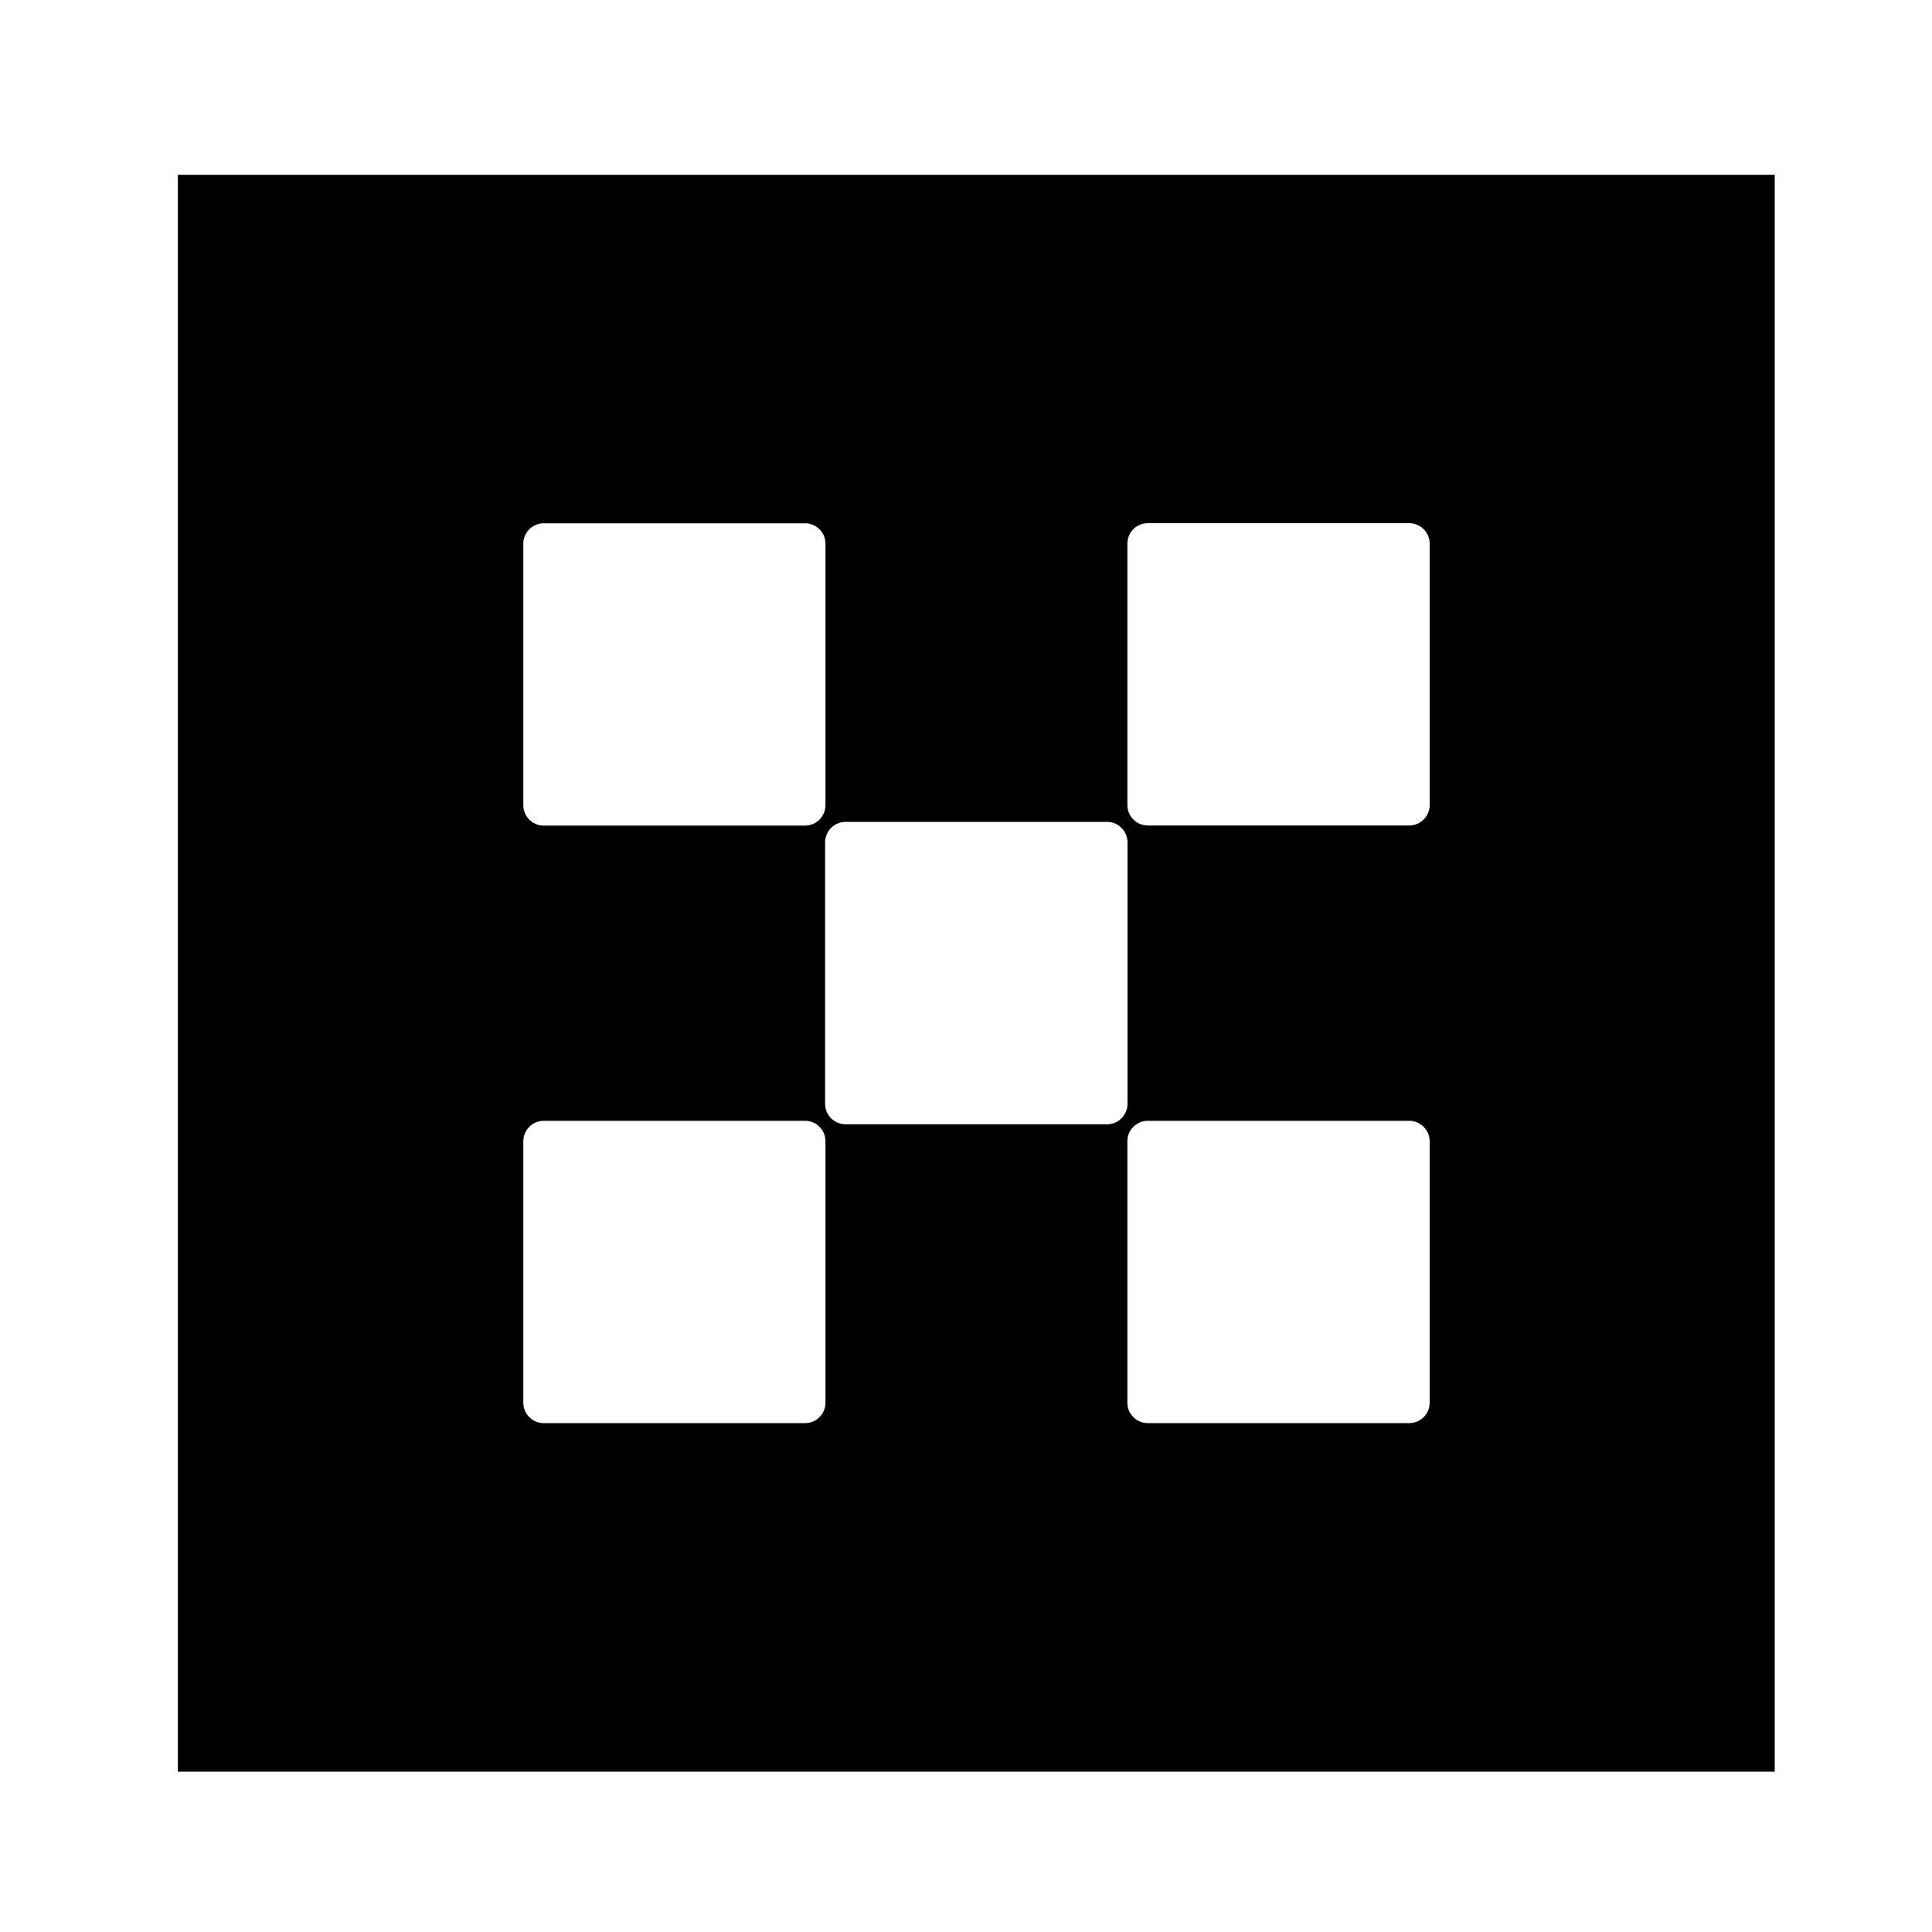
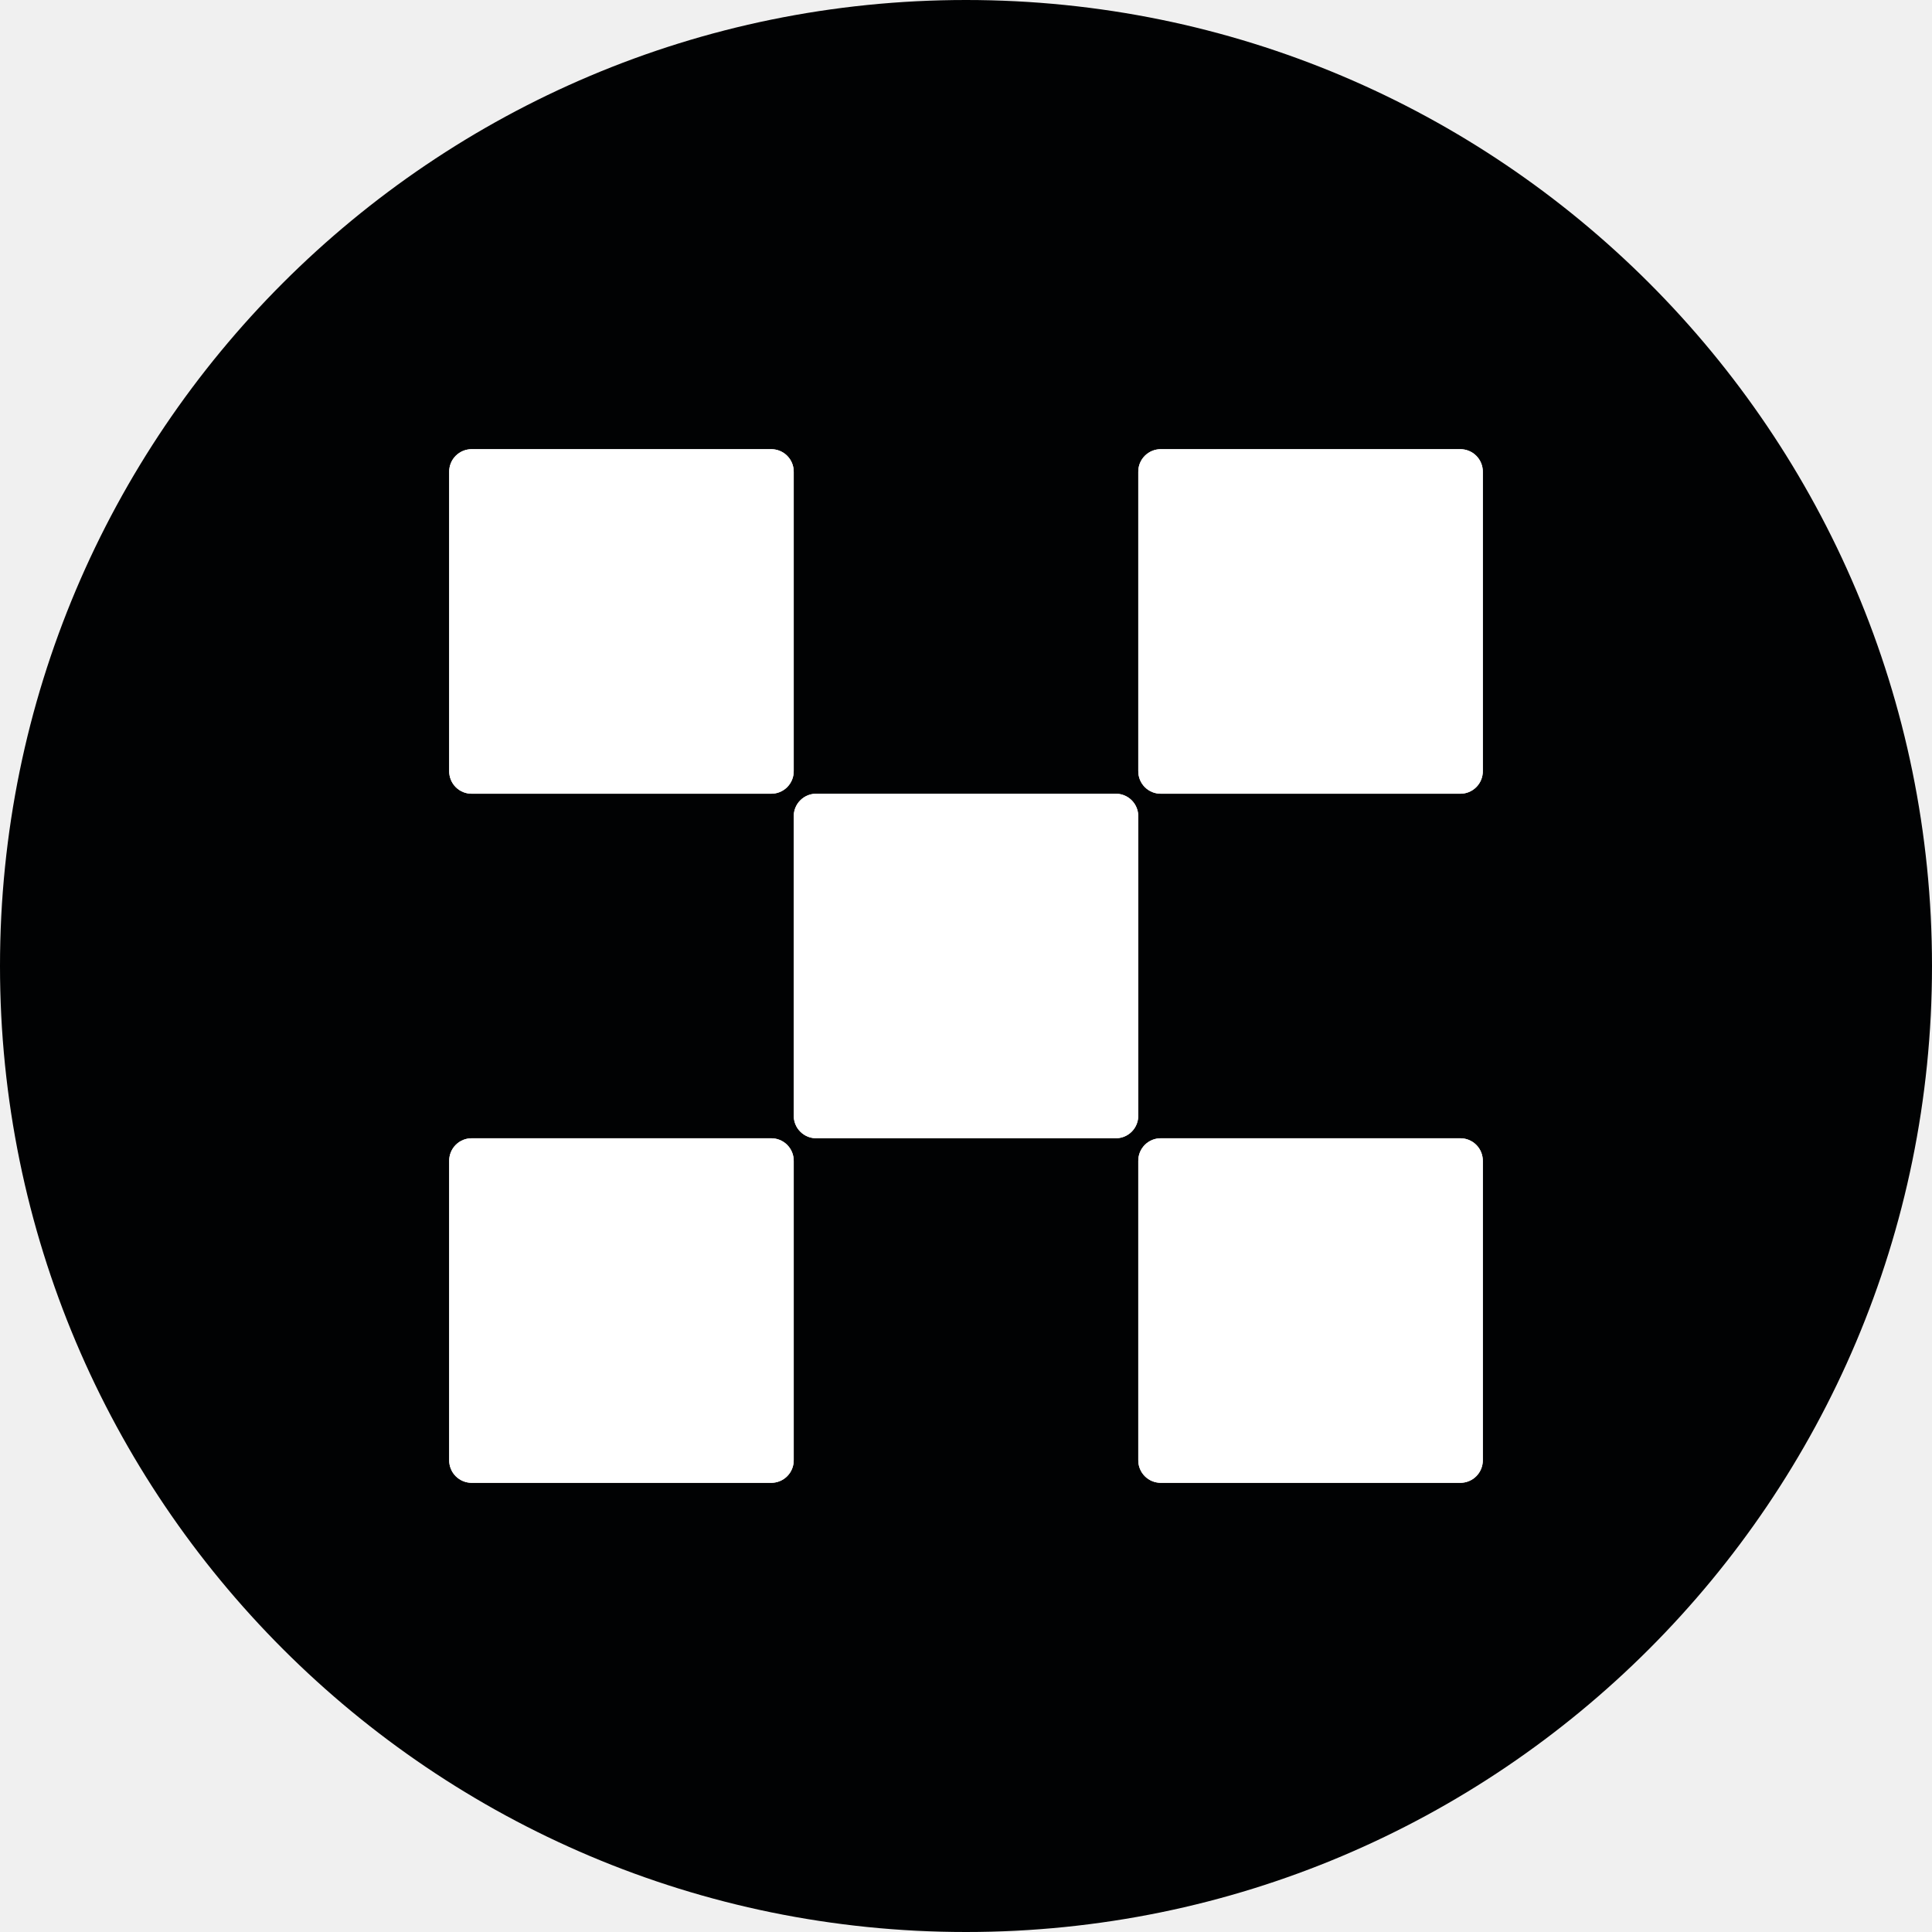
- <svg xmlns="http://www.w3.org/2000/svg" id="a" viewBox="0 0 150 150">
-   <defs>
-     <style>
-       .e {
-         fill: white;
-       }
-     </style>
-   </defs>
-   <g id="b">
-     <g id="c">
-       <path id="d" class="e" d="M0,0H150V150H0V0Z" />
-     </g>
-   </g>
-   <path d="M13.81,13.57v123.98h123.98V13.57H13.81Zm26.82,28.64c0-.87,.71-1.58,1.58-1.58h20.3c.87,0,1.58,.71,1.58,1.58v20.3c0,.88-.71,1.59-1.58,1.59h-20.3c-.87,0-1.58-.71-1.58-1.59v-20.3Zm23.46,66.7c0,.87-.71,1.58-1.58,1.58h-20.3c-.87,0-1.58-.71-1.58-1.58v-20.3c0-.88,.71-1.59,1.58-1.59h20.3c.87,0,1.58,.71,1.58,1.59v20.3Zm21.86-21.62h-20.3c-.87,0-1.59-.71-1.59-1.59v-20.3c0-.87,.71-1.59,1.59-1.59h20.3c.87,0,1.59,.71,1.59,1.59v20.3c0,.87-.71,1.59-1.59,1.59Zm25.05,21.62c0,.87-.71,1.58-1.59,1.58h-20.3c-.87,0-1.58-.71-1.58-1.58v-20.3c0-.88,.71-1.59,1.58-1.59h20.3c.87,0,1.59,.71,1.59,1.59v20.3Zm0-46.41c0,.88-.71,1.59-1.59,1.59h-20.3c-.87,0-1.58-.71-1.58-1.59v-20.3c0-.87,.71-1.58,1.58-1.58h20.3c.87,0,1.59,.71,1.59,1.58v20.3Z" />
+ <svg xmlns="http://www.w3.org/2000/svg" viewBox="0 0 70 70">
+   <circle cx="35" cy="35" r="35" fill="#010203" />
+   <path d="M40.409,28.758H29.591a.813.813,0,0,0-.832.832V40.409a.813.813,0,0,0,.832.832H40.409a.813.813,0,0,0,.832-.832V29.591A.813.813,0,0,0,40.409,28.758Z" fill="#fff" />
+   <path d="M27.926,16.275H17.107a.813.813,0,0,0-.832.832h0V27.926a.813.813,0,0,0,.832.832H27.926a.813.813,0,0,0,.832-.832h0V17.107a.813.813,0,0,0-.832-.832Z" fill="#fff" />
+   <path d="M52.893,16.275H42.074a.813.813,0,0,0-.832.832h0V27.926a.813.813,0,0,0,.832.832H52.893a.813.813,0,0,0,.832-.832V17.107a.813.813,0,0,0-.832-.832Z" fill="#fff" />
+   <path d="M27.926,41.242H17.107a.813.813,0,0,0-.832.832h0V52.893a.813.813,0,0,0,.832.832H27.926a.813.813,0,0,0,.832-.832h0V42.074a.813.813,0,0,0-.832-.832Z" fill="#fff" />
+   <path d="M52.893,41.242H42.074a.813.813,0,0,0-.832.832h0V52.893a.813.813,0,0,0,.832.832H52.893a.813.813,0,0,0,.832-.832V42.074a.813.813,0,0,0-.832-.832Z" fill="#fff" />
+   <path d="M40.409,28.758H29.591a.813.813,0,0,0-.832.832V40.409a.813.813,0,0,0,.832.832H40.409a.813.813,0,0,0,.832-.832V29.591A.813.813,0,0,0,40.409,28.758Z" fill="#fff" />
+   <path d="M27.926,16.275H17.107a.813.813,0,0,0-.832.832h0V27.926a.813.813,0,0,0,.832.832H27.926a.813.813,0,0,0,.832-.832h0V17.107a.813.813,0,0,0-.832-.832Z" fill="#fff" />
+   <path d="M52.893,16.275H42.074a.813.813,0,0,0-.832.832h0V27.926a.813.813,0,0,0,.832.832H52.893a.813.813,0,0,0,.832-.832V17.107a.813.813,0,0,0-.832-.832Z" fill="#fff" />
+   <path d="M27.926,41.242H17.107a.813.813,0,0,0-.832.832h0V52.893a.813.813,0,0,0,.832.832H27.926a.813.813,0,0,0,.832-.832h0V42.074a.813.813,0,0,0-.832-.832Z" fill="#fff" />
+   <path d="M52.893,41.242H42.074a.813.813,0,0,0-.832.832h0V52.893a.813.813,0,0,0,.832.832H52.893a.813.813,0,0,0,.832-.832V42.074a.813.813,0,0,0-.832-.832Z" fill="#fff" />
</svg>
